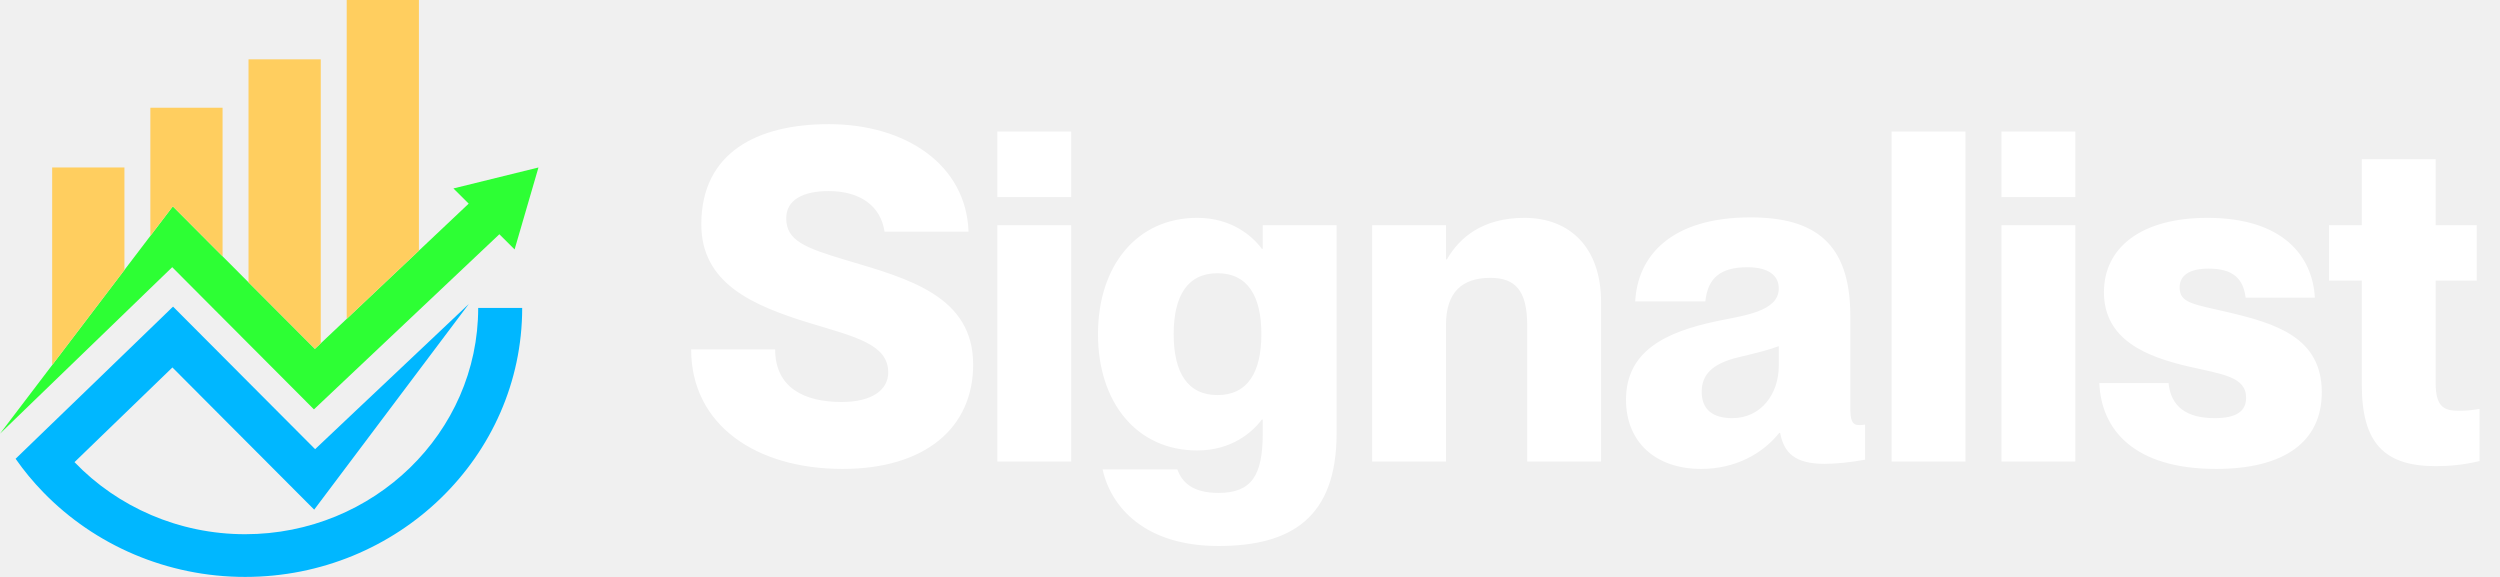
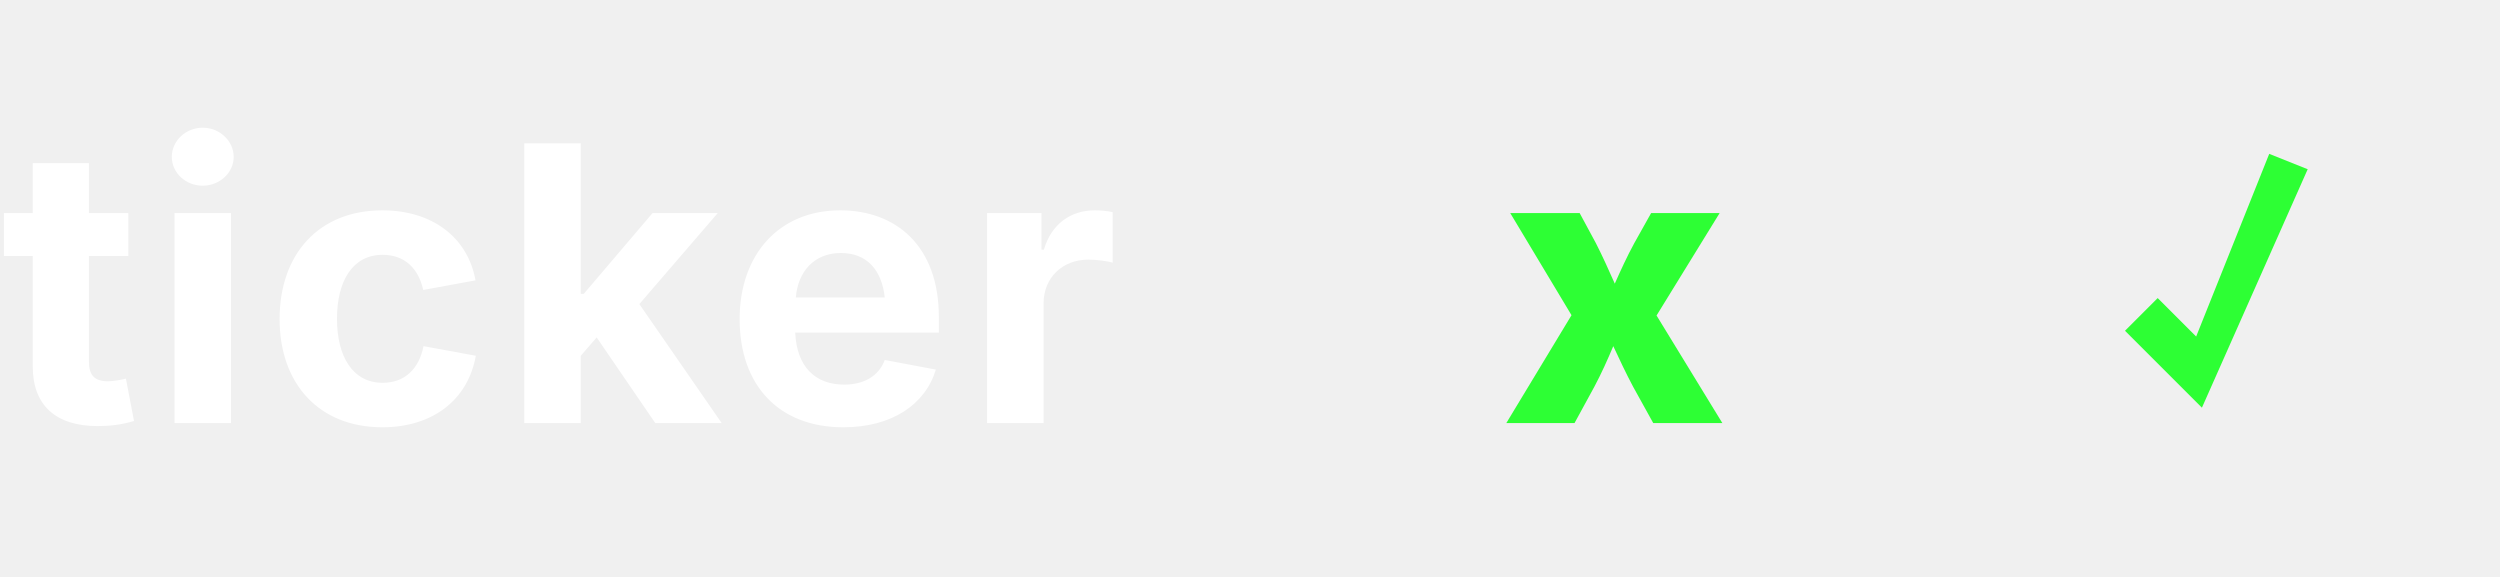
- <svg xmlns="http://www.w3.org/2000/svg" width="130" height="30" viewBox="0 0 130 30" fill="none">
-   <path d="M28 8.709L26.759 12.971L25.967 12.181L21.784 16.132L18.781 18.968L16.325 21.287L14.013 18.968L12.923 17.875L11.574 16.521L11.169 16.116L8.955 13.893L8.104 14.715L7.819 14.99L6.47 16.296L5.117 17.604L3.724 18.95L3.705 18.968L1.711 20.895L0 22.55L2.724 18.968L6.47 14.039L7.819 12.266L8.986 10.73L11.574 13.328L12.68 14.439L12.923 14.681L16.375 18.142L16.68 17.853L18.029 16.58L18.628 16.014L20.372 14.366L21.784 13.033L24.372 10.589L23.578 9.799L28 8.709Z" fill="#2DFF34" />
-   <path d="M6.47 8.709V14.039L2.724 18.968H2.713V8.709H6.47Z" fill="#FFCE5F" />
-   <path d="M27.154 16.014C27.154 23.726 20.692 30 12.745 30C8.69 30 4.918 28.346 2.252 25.599C1.726 25.059 1.244 24.477 0.811 23.856L2.467 22.256L5.13 19.686L5.871 18.968L6.47 18.39L7.819 17.085L8.117 16.797L8.821 16.116L8.934 16.003L8.936 16.005L8.999 15.945L11.574 18.528L12.693 19.652L16.386 23.357L18.639 21.227L20.385 19.58L21.032 18.968L21.784 18.258L24.383 15.802L16.338 26.502L11.18 21.33L8.966 19.108L8.117 19.928L5.13 22.816L3.874 24.031C6.119 26.37 9.311 27.779 12.745 27.779C19.429 27.779 24.866 22.502 24.866 16.014H27.154V16.014Z" fill="#00B7FF" />
-   <path d="M11.574 5.603V13.328L8.986 10.73L7.819 12.266V5.603H11.574Z" fill="#FFCE5F" />
-   <path d="M16.68 3.086V17.853L16.375 18.142L12.923 14.682V3.086H16.68Z" fill="#FFCE5F" />
-   <path d="M21.784 0V13.033L20.372 14.366L18.628 16.014L18.029 16.58V0H21.784Z" fill="#FFCE5F" />
-   <path d="M43.812 24.384C39.324 24.384 35.94 22.104 35.94 18.168H40.308C40.308 20.16 41.82 20.904 43.764 20.904C45.372 20.904 46.188 20.256 46.188 19.368C46.188 17.904 44.484 17.52 42.108 16.8C39.132 15.888 36.468 14.736 36.468 11.664C36.468 7.92 39.396 6.456 43.092 6.456C47.1 6.456 50.244 8.568 50.364 12.048H45.996C45.804 10.728 44.748 9.936 43.092 9.936C41.796 9.936 40.884 10.368 40.884 11.352C40.884 12.504 41.844 12.888 44.028 13.536C47.268 14.496 50.604 15.408 50.604 18.96C50.604 22.248 48.108 24.384 43.812 24.384ZM55.702 10.248H51.862V6.84H55.702V10.248ZM55.702 24H51.862V11.712H55.702V24ZM65.663 12.936V11.712H69.503V22.536C69.503 26.928 67.127 28.392 63.359 28.392C59.543 28.392 57.767 26.376 57.335 24.408H61.223C61.463 25.08 62.015 25.632 63.359 25.632C65.087 25.632 65.663 24.72 65.663 22.536V21.816H65.615C65.135 22.464 64.055 23.424 62.255 23.424C59.111 23.424 57.095 20.928 57.095 17.376C57.095 13.824 59.111 11.328 62.255 11.328C64.055 11.328 65.135 12.288 65.615 12.936H65.663ZM63.311 20.544C64.871 20.544 65.591 19.368 65.591 17.376C65.591 15.384 64.871 14.208 63.311 14.208C61.751 14.208 61.031 15.384 61.031 17.376C61.031 19.368 61.751 20.544 63.311 20.544ZM79.271 11.328C81.647 11.328 83.255 12.888 83.255 15.696V24H79.415V16.92C79.415 15.072 78.767 14.448 77.495 14.448C76.031 14.448 75.191 15.192 75.191 16.896V24H71.351V11.712H75.191V13.488H75.239C75.887 12.36 77.087 11.328 79.271 11.328ZM88.464 24.384C86.064 24.384 84.552 22.968 84.552 20.784C84.552 18.24 86.64 17.256 89.256 16.704C90.6 16.416 92.496 16.224 92.496 15C92.496 14.328 91.968 13.896 90.864 13.896C89.448 13.896 88.8 14.472 88.68 15.672H85.032C85.152 13.32 86.88 11.304 91.032 11.304C94.368 11.304 96.216 12.648 96.216 16.416V21.168C96.216 21.816 96.288 22.104 96.672 22.104C96.768 22.104 96.84 22.104 96.984 22.08V23.904C96.216 24.048 95.424 24.12 94.872 24.12C93.336 24.12 92.76 23.544 92.568 22.512H92.52C91.656 23.592 90.24 24.384 88.464 24.384ZM90.072 21.744C91.608 21.744 92.496 20.448 92.496 19.032V18C91.992 18.192 91.416 18.336 90.408 18.576C88.992 18.912 88.488 19.512 88.488 20.376C88.488 21.312 89.088 21.744 90.072 21.744ZM102.203 24H98.363V6.84H102.203V24ZM107.916 10.248H104.076V6.84H107.916V10.248ZM107.916 24H104.076V11.712H107.916V24ZM115.237 24.384C110.941 24.384 109.261 22.32 109.165 19.92H112.765C112.885 21.144 113.701 21.744 115.165 21.744C116.293 21.744 116.797 21.384 116.797 20.688C116.797 19.584 115.573 19.464 113.797 19.056C111.637 18.552 109.405 17.688 109.405 15.192C109.405 12.888 111.325 11.328 114.781 11.328C118.717 11.328 120.253 13.32 120.373 15.48H116.773C116.653 14.496 116.125 13.968 114.853 13.968C113.797 13.968 113.341 14.352 113.341 14.952C113.341 15.768 114.061 15.816 115.909 16.248C118.333 16.824 120.733 17.544 120.733 20.4C120.733 22.968 118.789 24.384 115.237 24.384ZM127.902 21.36C128.262 21.36 128.478 21.336 128.934 21.264V23.976C128.118 24.168 127.422 24.24 126.654 24.24C123.966 24.24 122.814 23.016 122.814 20.016V14.592H121.11V11.712H122.814V8.28H126.654V11.712H128.79V14.592H126.654V19.92C126.654 21.24 127.158 21.36 127.902 21.36Z" fill="white" />
+ <svg xmlns="http://www.w3.org/2000/svg" width="130" height="30" viewBox="0 0 130 30" fill="none" role="img" aria-label="tickerx logo">
+   <rect width="130" height="30" fill="none" />
+   <text x="0" y="22" font-family="Inter, ui-sans-serif, system-ui, -apple-system, Segoe UI, Roboto, Helvetica Neue, Arial" font-size="20" font-weight="700" letter-spacing="0.5" fill="white">
+     ticker
+   </text>
+   <text x="78" y="22" font-family="Inter, ui-sans-serif, system-ui, -apple-system, Segoe UI, Roboto, Helvetica Neue, Arial" font-size="20" font-weight="800" letter-spacing="0.5" fill="#2DFF34">
+     x
+   </text>
+   <path d="M118 8 L114.2 17.5 L112.2 15.5 L110.5 17.2 L114.5 21.2 L120 8.8 Z" fill="#2DFF34" />
</svg>
